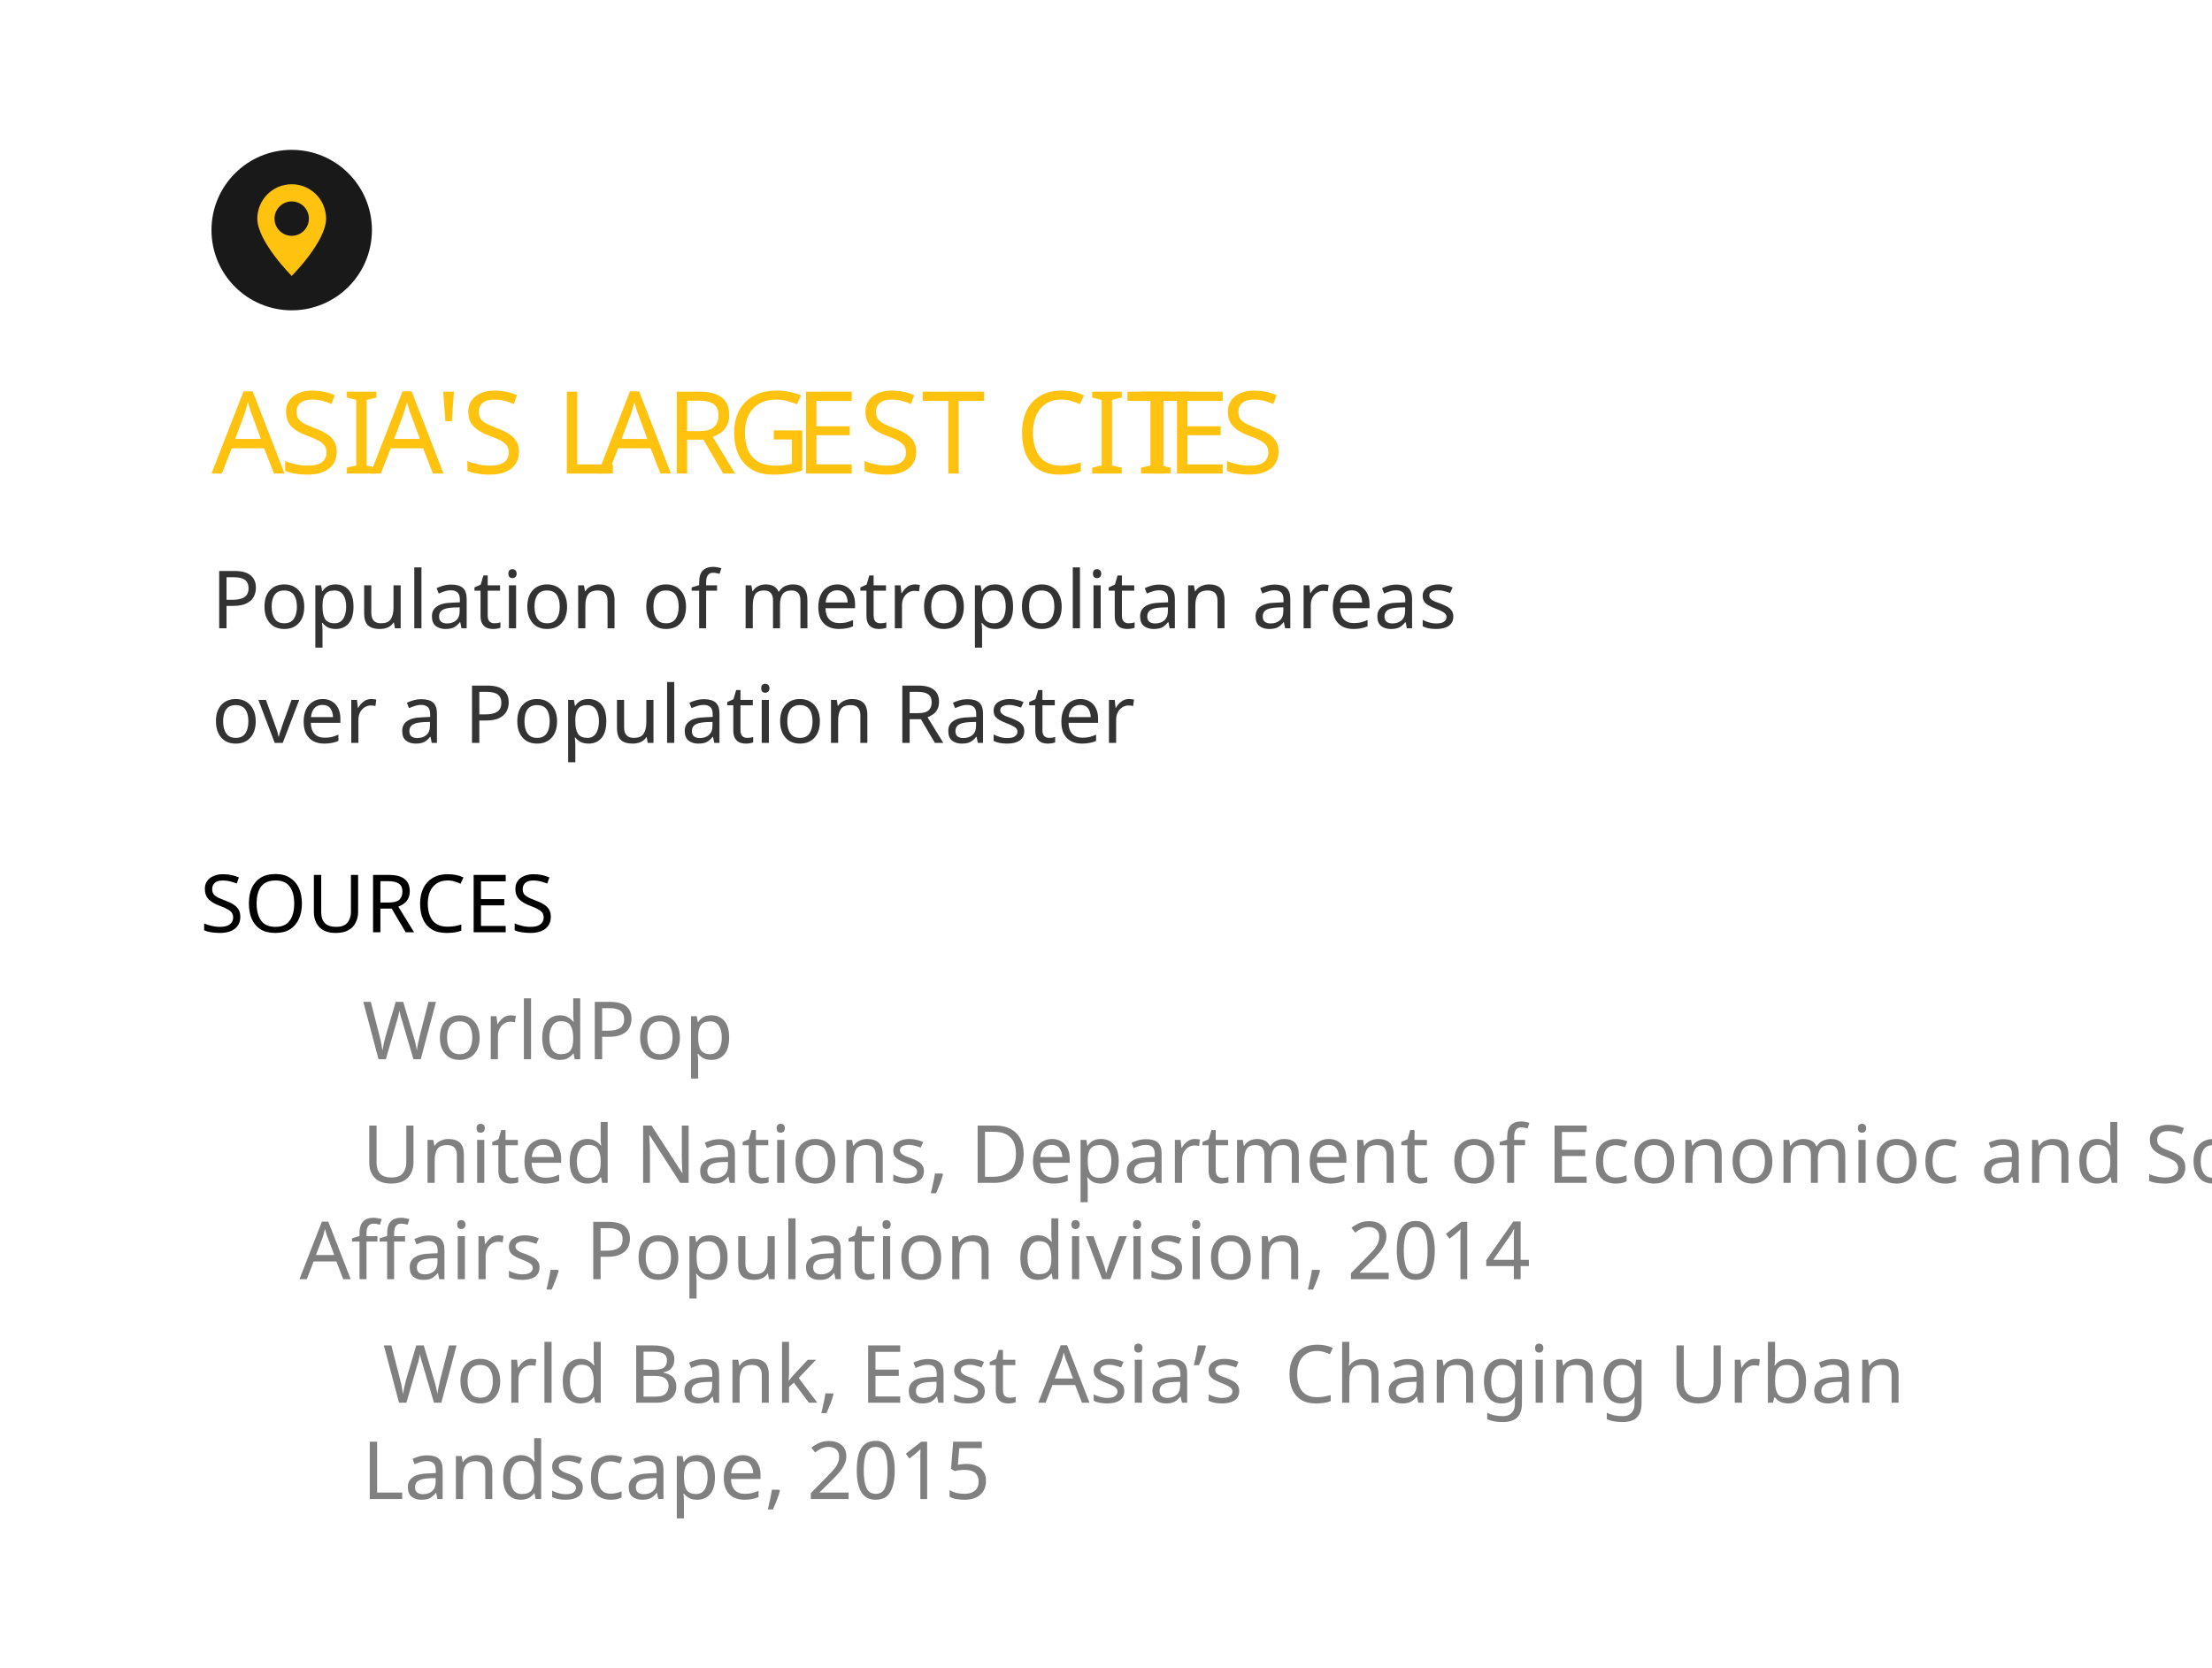
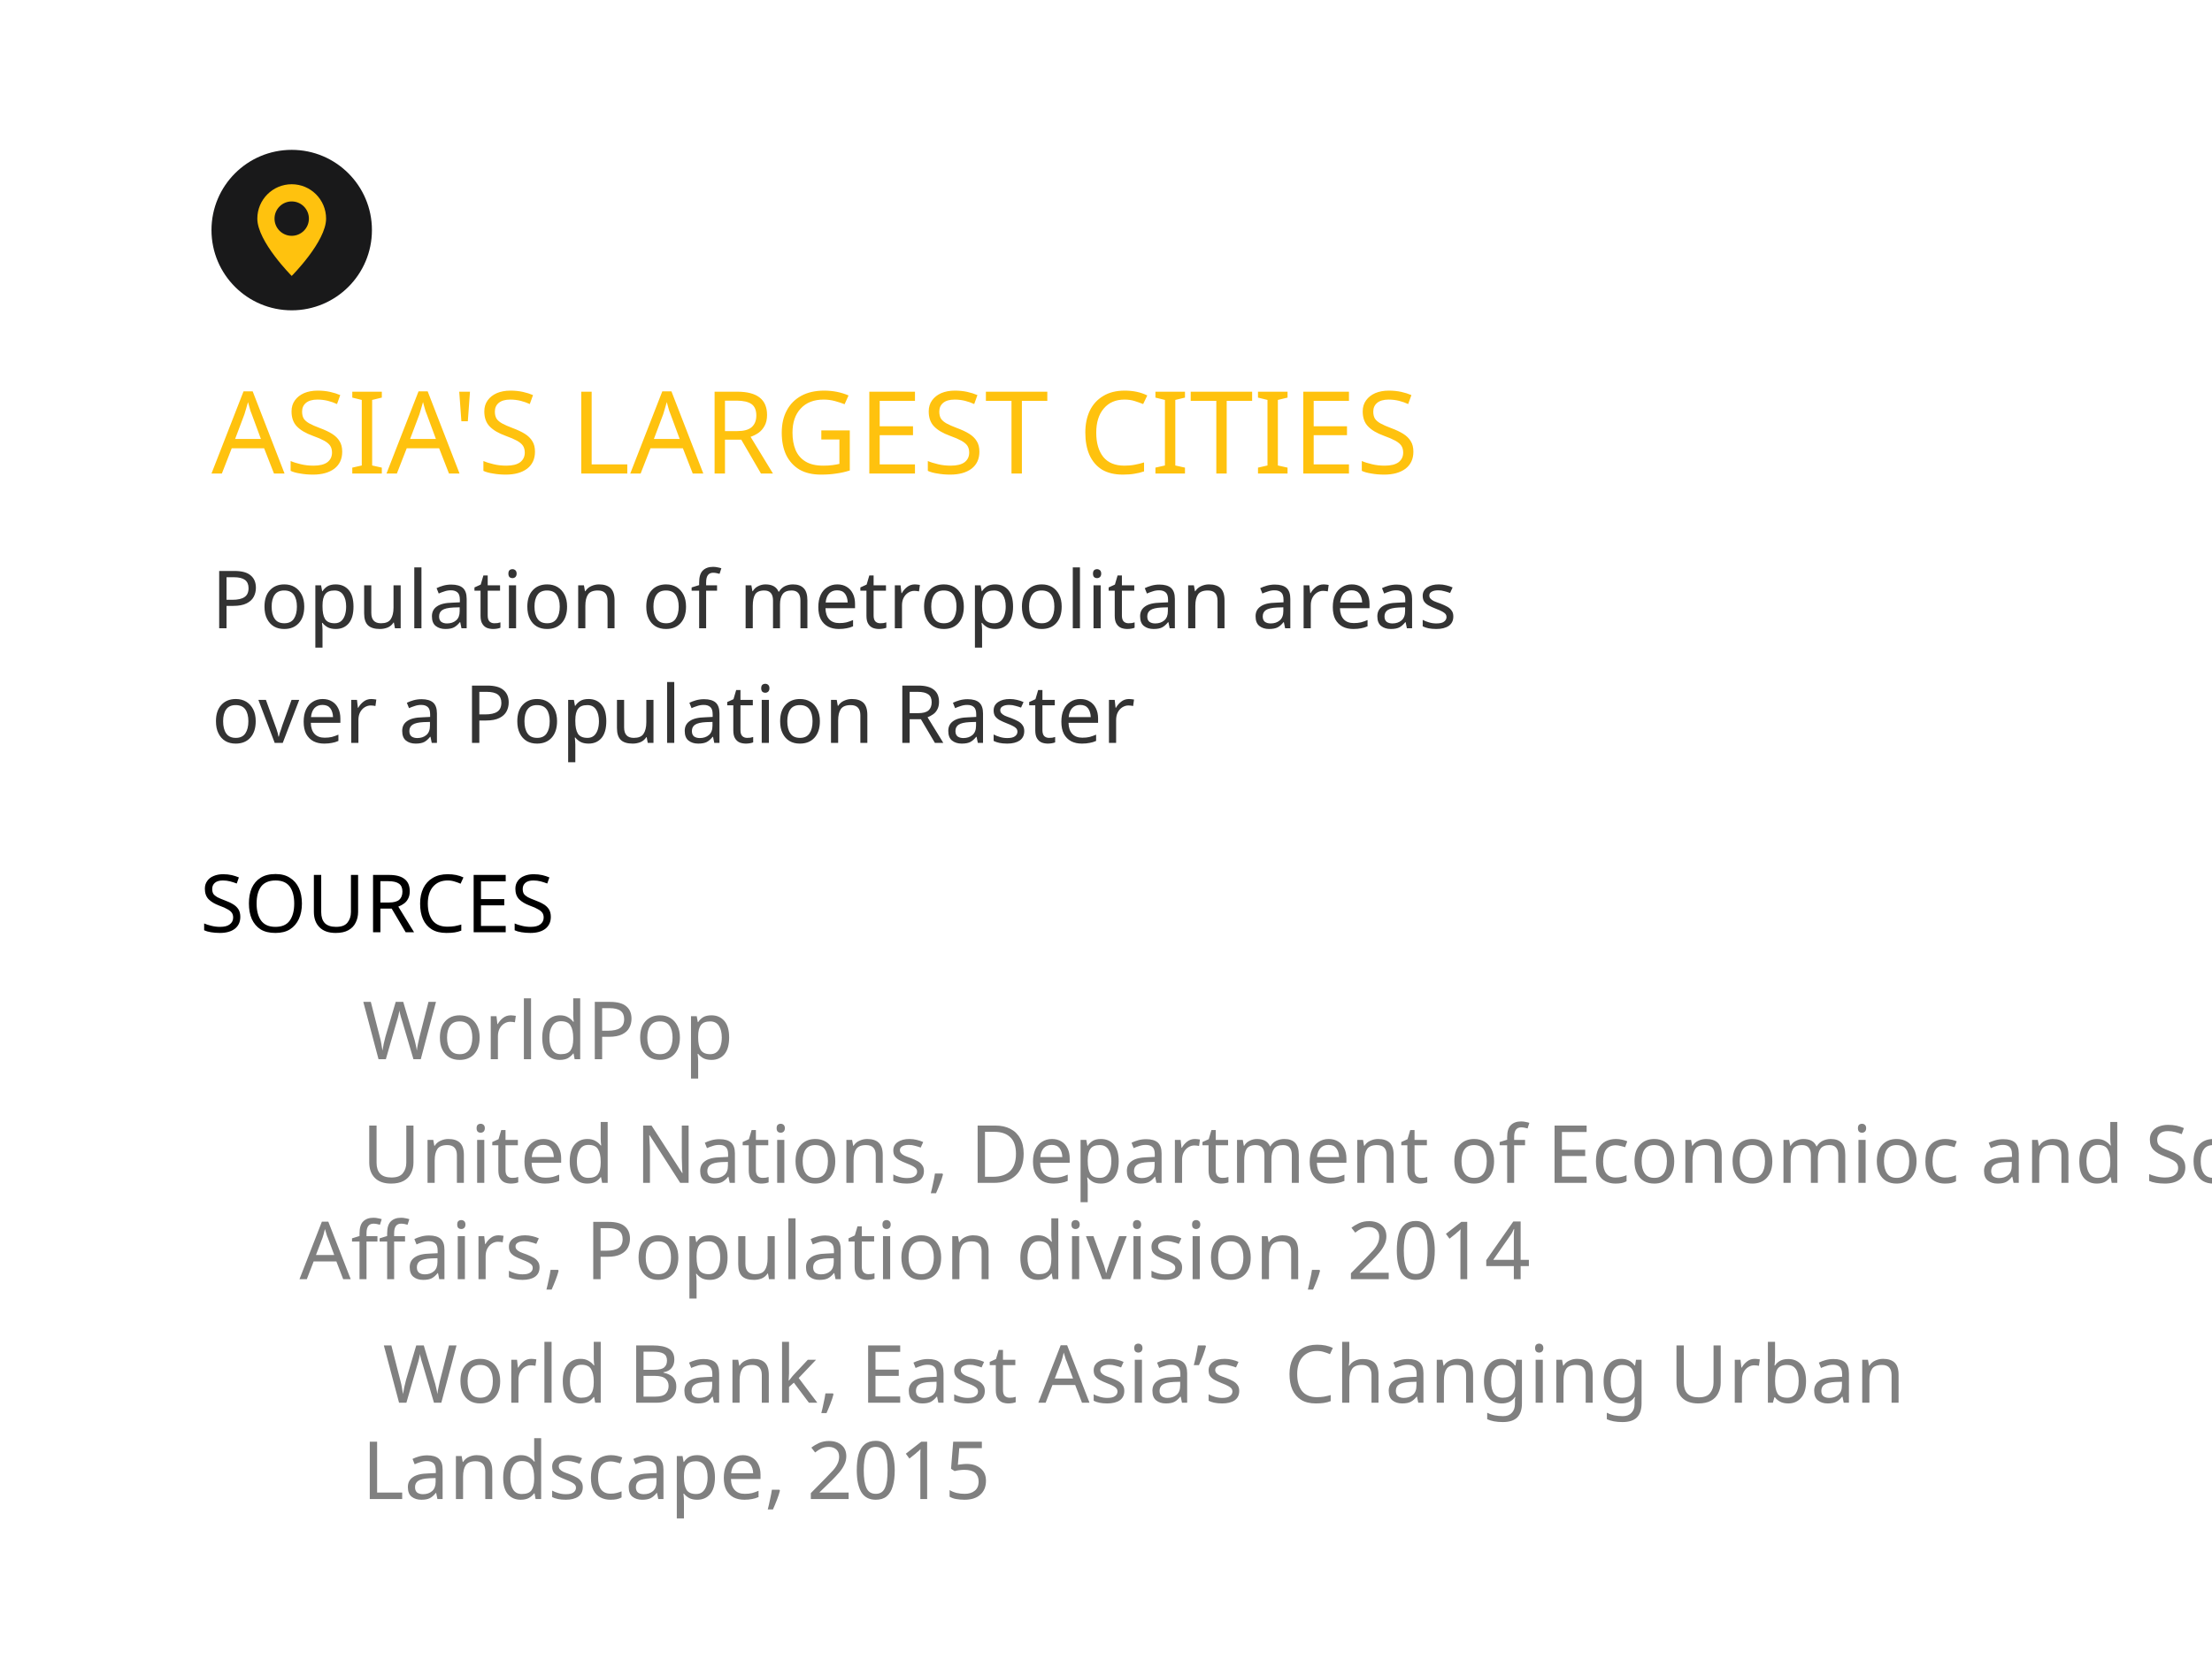
<svg xmlns="http://www.w3.org/2000/svg" xmlns:xlink="http://www.w3.org/1999/xlink" version="1.1" id="Layer_1" x="0px" y="0px" width="193.007px" height="145.455px" viewBox="0 0 193.007 145.455" enable-background="new 0 0 193.007 145.455" xml:space="preserve">
  <style type="text/css" media="screen">  
      
    a { 
    	cursor: pointer; 
    }

    a:hover &gt; text tspan {
        fill: black;
        font-weight: bold;
     }
     a:hover &gt; text {
        fill: black;
        font-weight: bold;
     }
      
</style>
  <g>
    <g>
      <g>
        <defs>
          <rect id="SVGID_1_" x="16.312" y="30.624" width="115.141" height="46.45" />
        </defs>
        <clipPath id="SVGID_2_">
          <use xlink:href="#SVGID_1_" overflow="visible" />
        </clipPath>
        <g clip-path="url(#SVGID_2_)">
          <text transform="matrix(1 0 0 1 18.4531 41.3145)">
-             <tspan x="0" y="0" fill="#FFC20E" font-family="'UniversLTStd-BoldCn'" font-size="10">A</tspan>
-             <tspan x="5.91" y="0" fill="#FFC20E" font-family="'UniversLTStd-BoldCn'" font-size="10">SI</tspan>
-             <tspan x="13.87" y="0" fill="#FFC20E" font-family="'UniversLTStd-BoldCn'" font-size="10">A'S</tspan>
-             <tspan x="27.439" y="0" fill="#FFC20E" font-family="'UniversLTStd-BoldCn'" font-size="10"> L</tspan>
-             <tspan x="33.72" y="0" fill="#FFC20E" font-family="'UniversLTStd-BoldCn'" font-size="10">A</tspan>
-             <tspan x="39.629" y="0" fill="#FFC20E" font-family="'UniversLTStd-BoldCn'" font-size="10">R</tspan>
-             <tspan x="45" y="0" fill="#FFC20E" font-family="'UniversLTStd-BoldCn'" font-size="10">G</tspan>
-             <tspan x="50.909" y="0" fill="#FFC20E" font-family="'UniversLTStd-BoldCn'" font-size="10">EST CIT</tspan>
-             <tspan x="80.699" y="0" fill="#FFC20E" font-family="'UniversLTStd-BoldCn'" font-size="10">I</tspan>
-             <tspan x="83.279" y="0" fill="#FFC20E" font-family="'UniversLTStd-BoldCn'" font-size="10">E</tspan>
-             <tspan x="88.09" y="0" fill="#FFC20E" font-family="'UniversLTStd-BoldCn'" font-size="10">S</tspan>
+             <tspan x="0" y="0" fill="#FFC20E" font-family="'UniversLTStd-BoldCn'" font-size="10">ASIA'S LARGEST CITIES</tspan>
          </text>
        </g>
        <g clip-path="url(#SVGID_2_)">
          <text transform="matrix(1 0 0 1 18.4531 54.8145)" fill="#333333" font-family="'UniversLTStd-LightCn'" font-size="7">Population of metropolitan areas</text>
        </g>
        <g clip-path="url(#SVGID_2_)">
          <text transform="matrix(1 0 0 1 104.3398 54.8145)" fill="#333333" font-family="'UniversLTStd-LightCn'" font-size="7"> </text>
        </g>
        <g clip-path="url(#SVGID_2_)">
          <text transform="matrix(1 0 0 1 18.4531 64.8145)" fill="#333333" font-family="'UniversLTStd-LightCn'" font-size="7">over a Population Raster</text>
        </g>
      </g>
    </g>
    <g>
      <g>
        <defs>
          <rect id="SVGID_3_" x="17.453" y="12.074" width="16" height="16" />
        </defs>
        <clipPath id="SVGID_4_">
          <use xlink:href="#SVGID_3_" overflow="visible" />
        </clipPath>
        <path clip-path="url(#SVGID_4_)" fill="#19191A" d="M32.453,20.074c0,3.866-3.134,7-7,7s-7-3.134-7-7s3.134-7,7-7     S32.453,16.208,32.453,20.074" />
        <path clip-path="url(#SVGID_4_)" fill="#FFC20E" d="M25.453,20.574c-0.828,0-1.5-0.671-1.5-1.5s0.672-1.5,1.5-1.5     s1.5,0.671,1.5,1.5S26.281,20.574,25.453,20.574 M25.453,16.074c-1.655,0-3,1.343-3,3c0,2,3,5,3,5s3-3,3-5     C28.453,17.417,27.108,16.074,25.453,16.074" />
      </g>
    </g>
  </g>
  <rect x="17.453" y="75.524" fill="none" width="89.511" height="13.986" />
  <text transform="matrix(1 0 0 1 17.4531 81.334)" font-family="'UniversLTStd-LightCnObl'" font-size="7">SOURCES</text>
  <rect x="26.16" y="86.602" fill="none" width="51.049" height="9.79" />
  <a xlink:href="#" target="_blank">
    <text transform="matrix(1 0 0 1 26.1602 92.4111)" fill="#808080" font-family="'UniversLTStd-LightCnObl'" font-size="7">
		WorldPop
	</text>
  </a>
  <rect x="26.132" y="97.392" fill="none" width="135.665" height="27.272" />
  <a xlink:href="#" target="_blank">
    <text transform="matrix(1 0 0 1 26.1318 103.2012)">
      <tspan x="0" y="0" fill="#808080" font-family="'UniversLTStd-LightCnObl'" font-size="7">
		United Nations, Department of Economioc and Social 
		</tspan>
      <tspan x="0" y="8.4" fill="#808080" font-family="'UniversLTStd-LightCnObl'" font-size="7">Affairs, Population division, 2014
		</tspan>
    </text>
  </a>
  <rect x="26.132" y="116.573" fill="none" width="131.469" height="18.182" />
  <a xlink:href="https://openknowledge.worldbank.org/bitstream/handle/10986/21159/9781464803635.pdf" target="_blank">
    <text transform="matrix(1 0 0 1 26.1318 122.3828)">
      <tspan x="0" y="0" fill="#808080" font-family="'UniversLTStd-LightCnObl'" font-size="7">
			World Bank, East Asia’s  Changing Urban
		</tspan>
      <tspan x="0" y="8.4" fill="#808080" font-family="'UniversLTStd-LightCnObl'" font-size="7">
		Landscape, 2015
		</tspan>
    </text>
  </a>
</svg>
